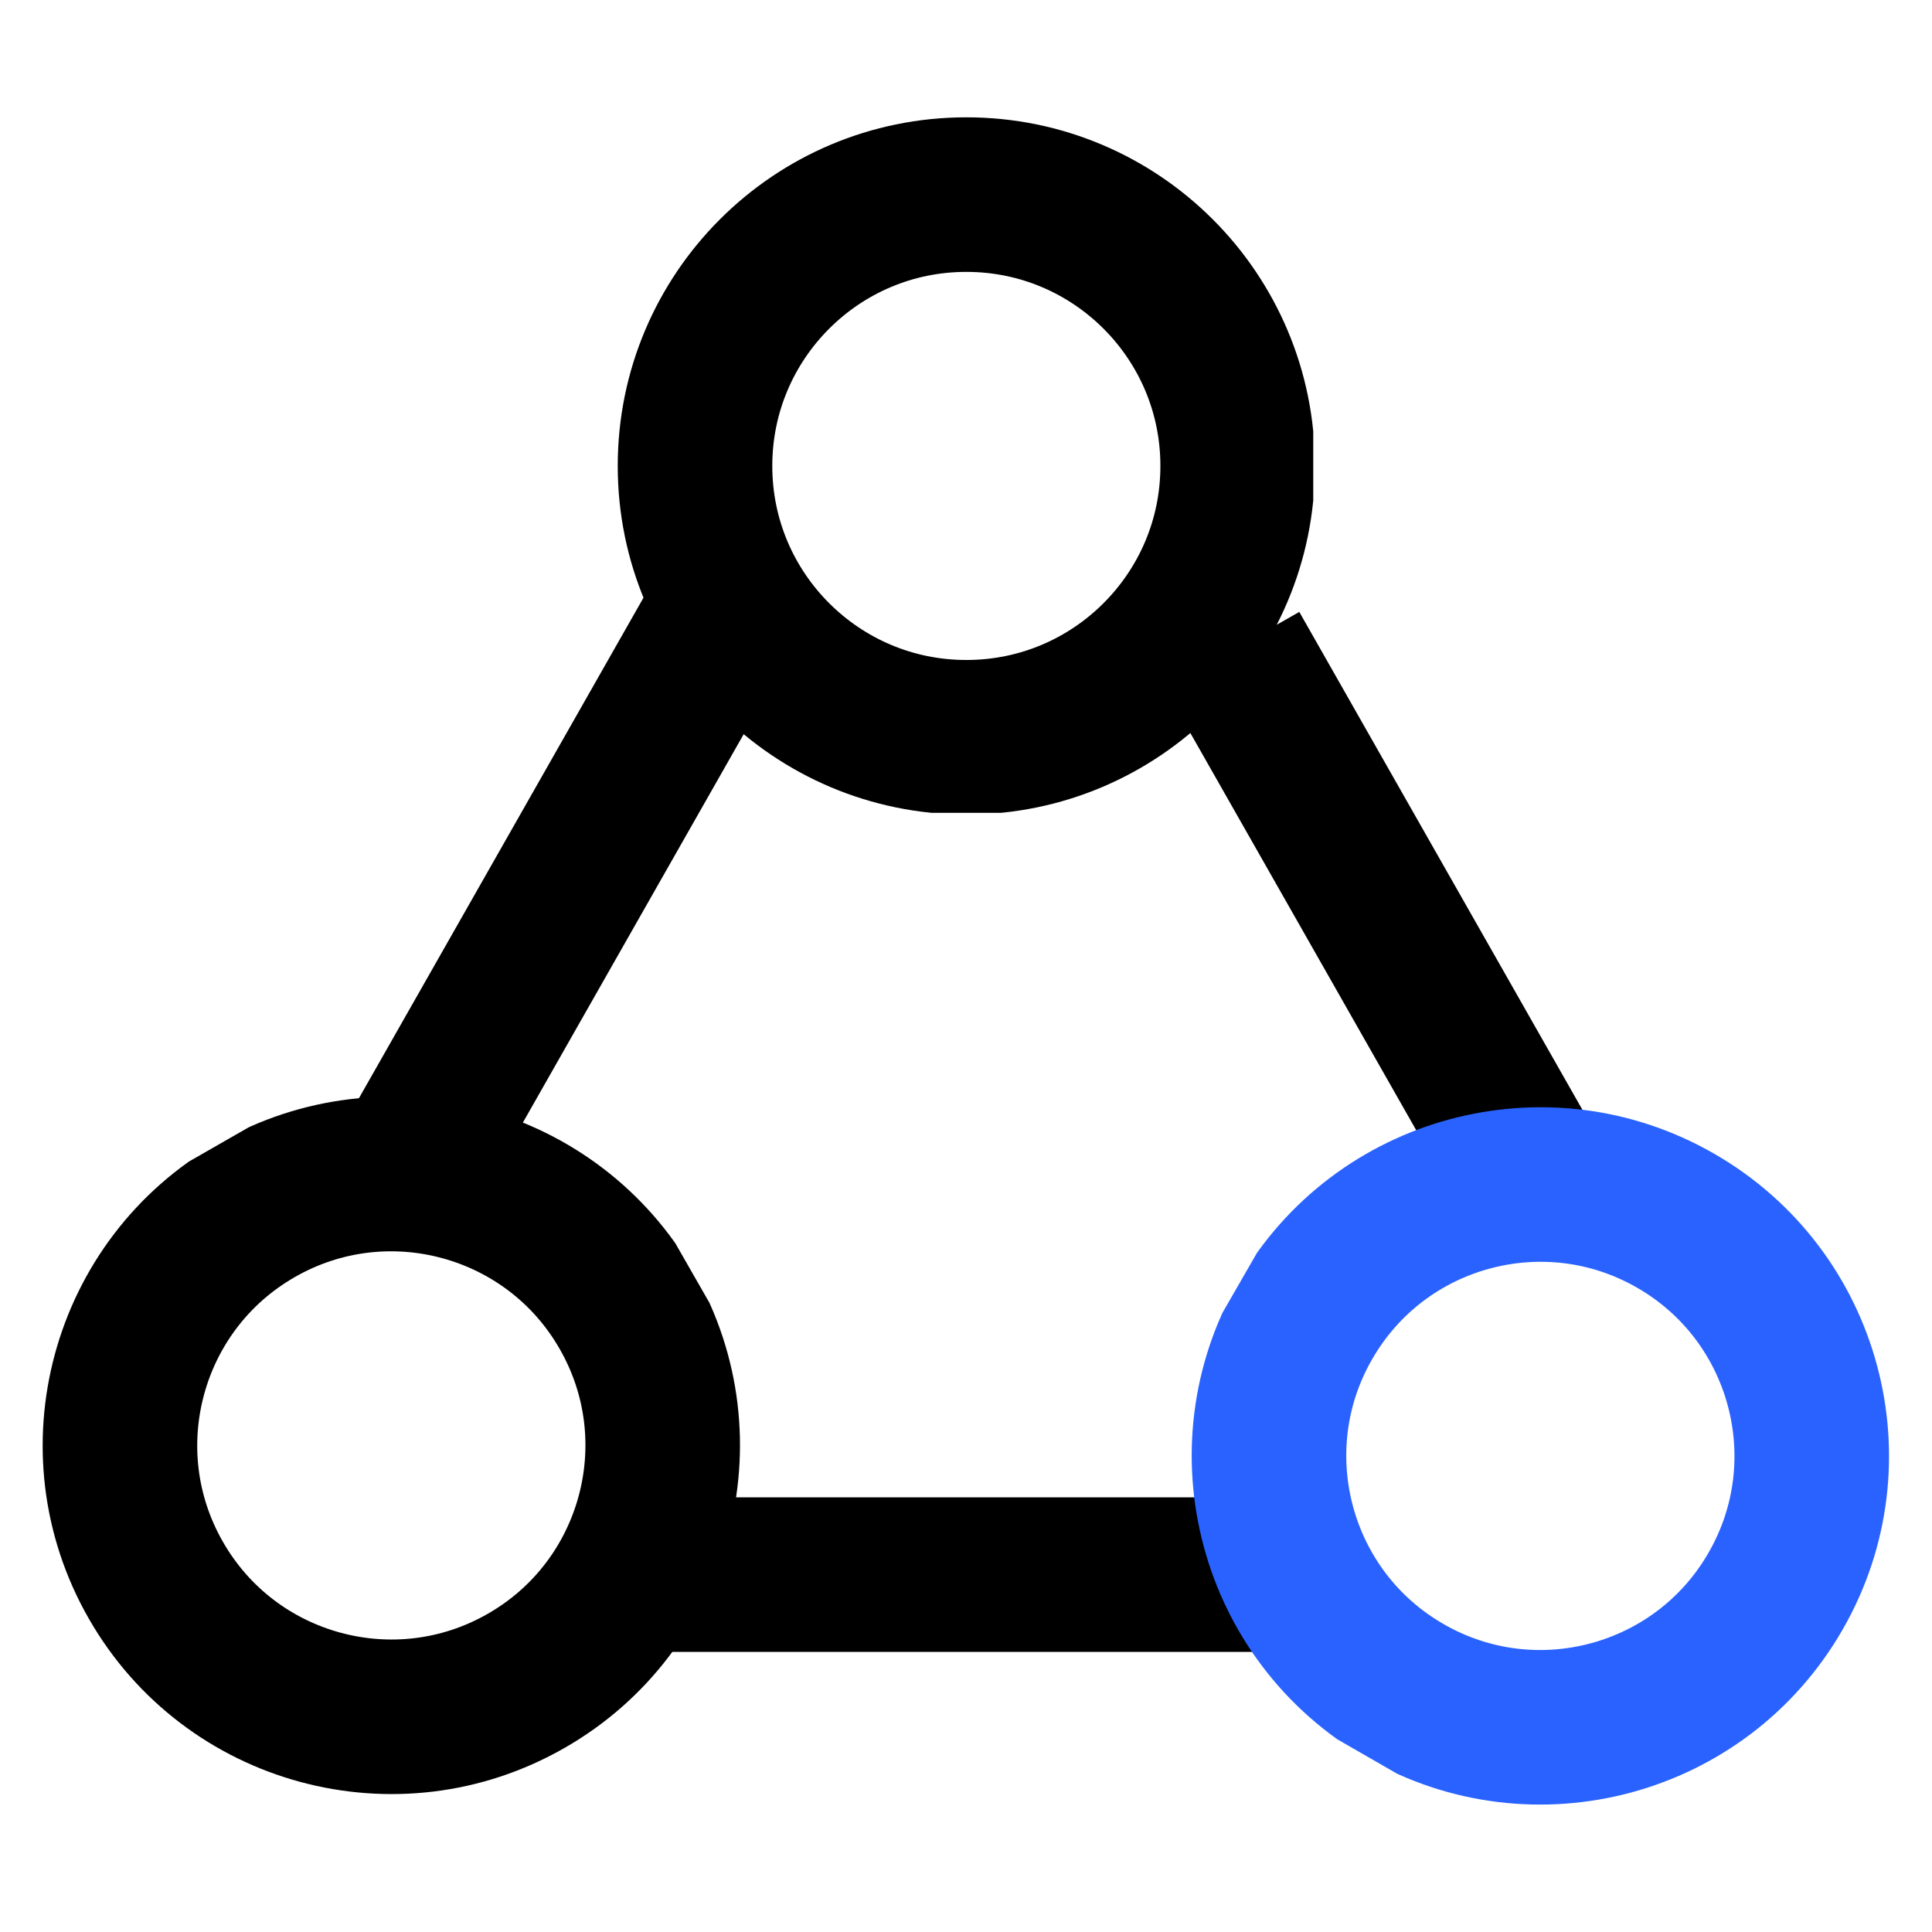
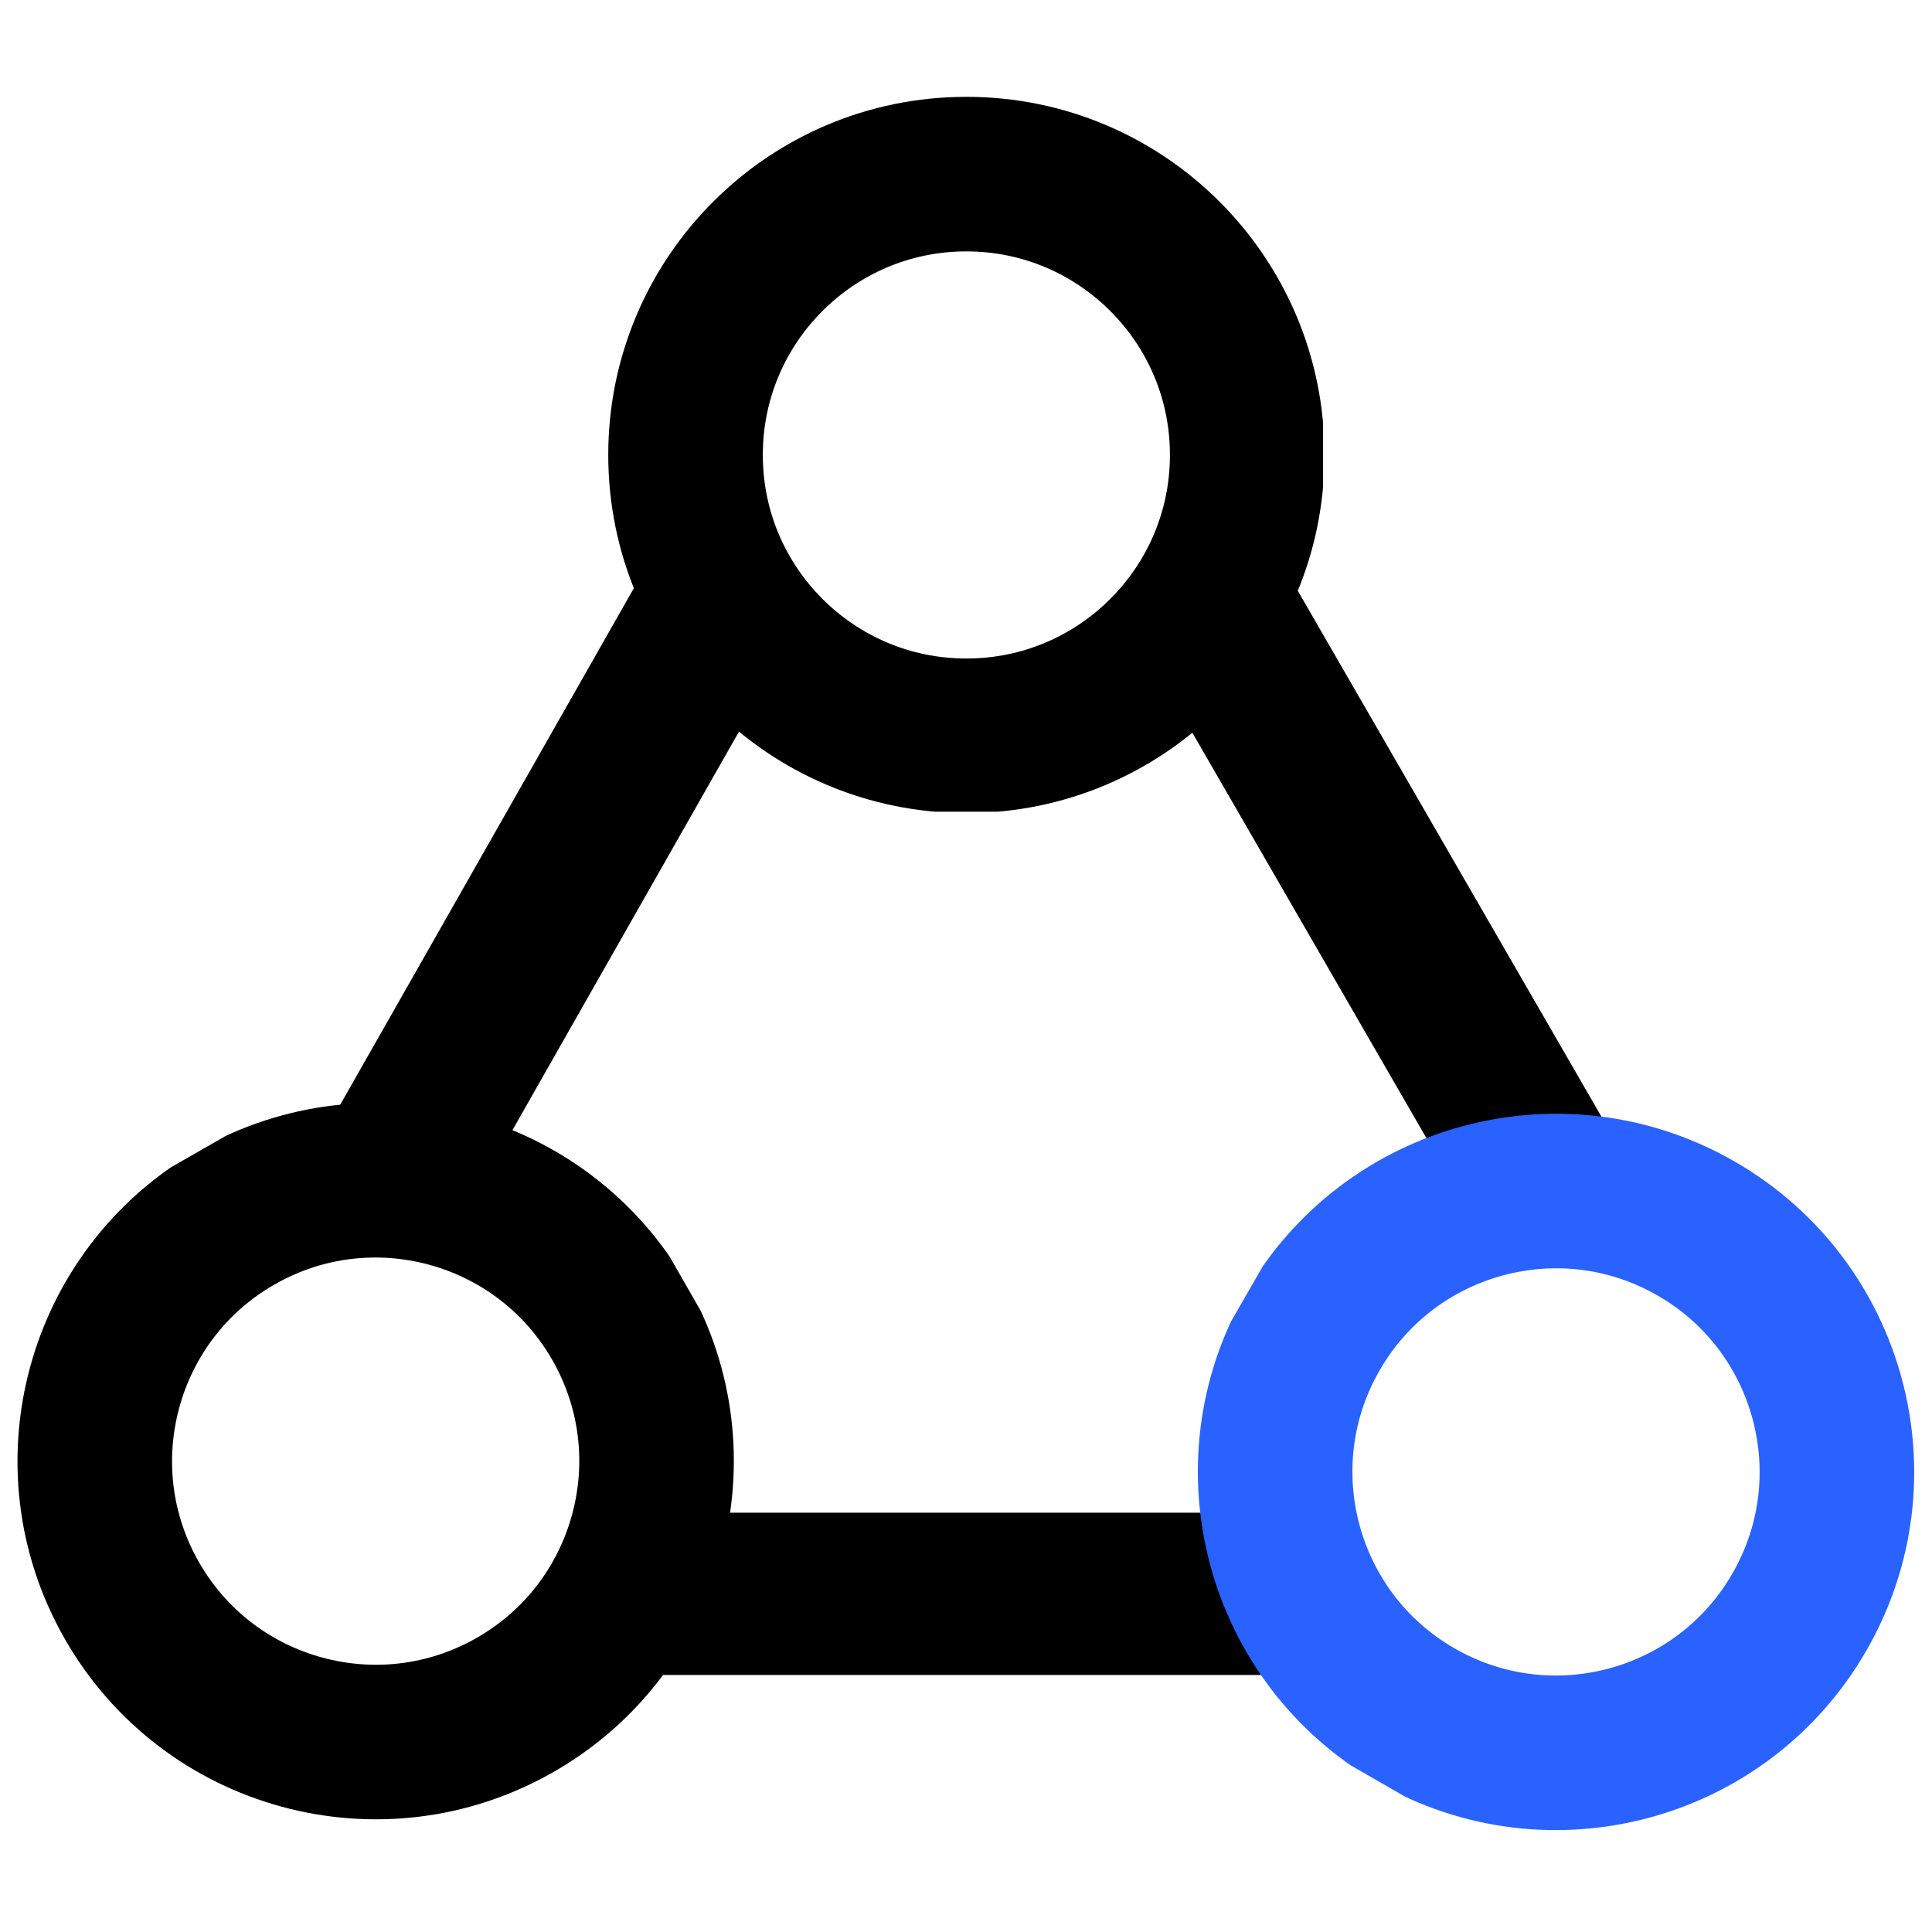
<svg xmlns="http://www.w3.org/2000/svg" width="500" zoomAndPan="magnify" viewBox="0 0 375 375" height="500" preserveAspectRatio="xMidYMid meet" version="1.0">
  <defs>
-     <clipPath id="1c6d78b9dd">
-       <path d="M 119.902 22.773 L 254.902 22.773 L 254.902 157.773 L 119.902 157.773 Z M 119.902 22.773 " clip-rule="nonzero" />
+     <clipPath id="01bedace8a">
+       <path d="M 118.062 18.797 L 256.812 18.797 L 256.812 157.547 L 118.062 157.547 Z M 118.062 18.797 " clip-rule="nonzero" />
    </clipPath>
-     <clipPath id="565b131a0b">
-       <path d="M 187.566 22.773 C 150.195 22.773 119.902 53.066 119.902 90.438 C 119.902 127.809 150.195 158.102 187.566 158.102 C 224.938 158.102 255.23 127.809 255.23 90.438 C 255.23 53.066 224.938 22.773 187.566 22.773 Z M 187.566 22.773 " clip-rule="nonzero" />
+     <clipPath id="523364e95b">
+       <path d="M 187.57 18.797 C 149.18 18.797 118.062 49.918 118.062 88.305 C 118.062 126.695 149.18 157.816 187.57 157.816 C 225.961 157.816 257.082 126.695 257.082 88.305 C 257.082 49.918 225.961 18.797 187.57 18.797 Z M 187.57 18.797 " clip-rule="nonzero" />
    </clipPath>
-     <clipPath id="d81b8dc342">
-       <path d="M 8 212 L 144 212 L 144 349 L 8 349 Z M 8 212 " clip-rule="nonzero" />
+     <clipPath id="8149ea9694">
+       <path d="M 3 214 L 143 214 L 143 354 L 3 354 Z M 3 214 " clip-rule="nonzero" />
    </clipPath>
-     <clipPath id="70baf4ba2d">
-       <path d="M 50.879 372.902 L -16.227 255.758 L 100.914 188.656 L 168.02 305.797 Z M 50.879 372.902 " clip-rule="nonzero" />
+     <clipPath id="9b885522bc">
+       <path d="M 47.156 378.473 L -21.812 258.078 L 98.582 189.109 L 167.551 309.504 Z M 47.156 378.473 " clip-rule="nonzero" />
    </clipPath>
-     <clipPath id="b89aad23b1">
-       <path d="M 50.879 372.902 L -16.391 255.477 L 101.035 188.207 L 168.305 305.633 Z M 50.879 372.902 " clip-rule="nonzero" />
+     <clipPath id="f38776ce8a">
+       <path d="M 47.156 378.473 L -21.949 257.844 L 98.68 188.738 L 167.785 309.367 Z M 47.156 378.473 " clip-rule="nonzero" />
    </clipPath>
-     <clipPath id="50ebd0ec3d">
-       <path d="M 17.242 314.188 C 35.82 346.613 77.164 357.844 109.59 339.266 C 142.016 320.691 153.246 279.348 134.668 246.922 C 116.094 214.496 74.75 203.266 42.324 221.84 C 9.898 240.418 -1.332 281.762 17.242 314.188 Z M 17.242 314.188 " clip-rule="nonzero" />
+     <clipPath id="fd9466f417">
+       <path d="M 12.602 318.156 C 31.688 351.469 74.16 363.004 107.469 343.922 C 140.781 324.84 152.312 282.367 133.23 249.055 C 114.148 215.742 71.676 204.211 38.367 223.293 C 5.055 242.375 -6.48 284.848 12.602 318.156 Z M 12.602 318.156 " clip-rule="nonzero" />
    </clipPath>
-     <clipPath id="7b7b46e130">
-       <path d="M 231 214 L 367 214 L 367 351 L 231 351 Z M 231 214 " clip-rule="nonzero" />
+     <clipPath id="7b0ee08a1e">
+       <path d="M 232 216 L 372 216 L 372 356 L 232 356 Z M 232 216 " clip-rule="nonzero" />
    </clipPath>
-     <clipPath id="eca3a36fa8">
-       <path d="M 391.379 257.699 L 324.039 374.703 L 207.035 307.363 L 274.375 190.359 Z M 391.379 257.699 " clip-rule="nonzero" />
+     <clipPath id="5e20f940ff">
+       <path d="M 396.941 260.129 L 327.727 380.383 L 207.473 311.172 L 276.688 190.914 Z M 396.941 260.129 " clip-rule="nonzero" />
    </clipPath>
-     <clipPath id="68e730e5ef">
-       <path d="M 391.379 257.699 L 323.875 374.988 L 206.586 307.484 L 274.09 190.195 Z M 391.379 257.699 " clip-rule="nonzero" />
+     <clipPath id="12dd77c6bb">
+       <path d="M 396.941 260.129 L 327.594 380.617 L 207.105 311.27 L 276.453 190.781 Z M 396.941 260.129 " clip-rule="nonzero" />
    </clipPath>
-     <clipPath id="0bd2a9ca5a">
-       <path d="M 357.629 316.344 C 376.27 283.957 365.125 242.59 332.734 223.945 C 300.348 205.305 258.98 216.449 240.34 248.84 C 221.699 281.227 232.844 322.594 265.23 341.234 C 297.617 359.879 338.988 348.734 357.629 316.344 Z M 357.629 316.344 " clip-rule="nonzero" />
+     <clipPath id="995b206a16">
+       <path d="M 362.266 320.371 C 381.418 287.102 369.969 244.605 336.695 225.453 C 303.426 206.305 260.93 217.754 241.777 251.023 C 222.629 284.297 234.078 326.793 267.352 345.941 C 300.621 365.094 343.117 353.645 362.266 320.371 Z M 362.266 320.371 " clip-rule="nonzero" />
    </clipPath>
  </defs>
-   <g clip-path="url(#1c6d78b9dd)">
-     <g clip-path="url(#565b131a0b)">
-       <path stroke-linecap="butt" transform="matrix(0.75, 0, 0, 0.75, 119.903, 22.77293)" fill="none" stroke-linejoin="miter" d="M 90.218 0.001 C 40.39 0.001 -0.001 40.391 -0.001 90.219 C -0.001 140.048 40.39 180.438 90.218 180.438 C 140.046 180.438 180.437 140.048 180.437 90.219 C 180.437 40.391 140.046 0.001 90.218 0.001 Z M 90.218 0.001 " stroke="#000000" stroke-width="80" stroke-opacity="1" stroke-miterlimit="4" />
+   <g clip-path="url(#01bedace8a)">
+     <g clip-path="url(#523364e95b)">
+       <path stroke-linecap="butt" transform="matrix(0.75, 0, 0, 0.75, 118.0606, 18.79681)" fill="none" stroke-linejoin="miter" d="M 92.68 0 C 41.492 0 0.003 41.495 0.003 92.677 C 0.003 143.865 41.492 185.359 92.68 185.359 C 143.867 185.359 185.362 143.865 185.362 92.677 C 185.362 41.495 143.867 0 92.68 0 Z M 92.68 0 " stroke="#000000" stroke-width="80" stroke-opacity="1" stroke-miterlimit="4" />
    </g>
  </g>
-   <g clip-path="url(#d81b8dc342)">
-     <g clip-path="url(#70baf4ba2d)">
-       <g clip-path="url(#b89aad23b1)">
-         <g clip-path="url(#50ebd0ec3d)">
-           <path stroke-linecap="butt" transform="matrix(-0.372801, -0.650784, 0.650784, -0.372801, 50.87751, 372.9007)" fill="none" stroke-linejoin="miter" d="M 90.22 -0.002 C 40.393 0.002 -0.001 40.391 0.002 90.219 C 0.001 140.044 40.391 180.438 90.218 180.435 C 140.043 180.436 180.437 140.046 180.438 90.221 C 180.435 40.393 140.045 -0.001 90.22 -0.002 Z M 90.22 -0.002 " stroke="#000000" stroke-width="80" stroke-opacity="1" stroke-miterlimit="4" />
+   <g clip-path="url(#8149ea9694)">
+     <g clip-path="url(#9b885522bc)">
+       <g clip-path="url(#f38776ce8a)">
+         <g clip-path="url(#fd9466f417)">
+           <path stroke-linecap="butt" transform="matrix(-0.372801, -0.650784, 0.650784, -0.372801, 47.15461, 378.4712)" fill="none" stroke-linejoin="miter" d="M 92.682 -0.002 C 41.491 0.001 -0.003 41.495 -0.002 92.678 C -0.003 143.866 41.493 185.356 92.681 185.357 C 143.868 185.358 185.359 143.862 185.357 92.679 C 185.358 41.491 143.865 -0.003 92.682 -0.002 Z M 92.682 -0.002 " stroke="#000000" stroke-width="80" stroke-opacity="1" stroke-miterlimit="4" />
        </g>
      </g>
    </g>
  </g>
-   <path stroke-linecap="butt" transform="matrix(0.75, 0, 0, 0.75, 129.6344, 290.6309)" fill="none" stroke-linejoin="miter" d="M -0.002 20.003 L 154.31 20.003 " stroke="#000000" stroke-width="40" stroke-opacity="1" stroke-miterlimit="4" />
-   <path stroke-linecap="butt" transform="matrix(-0.370747, -0.651956, 0.651956, -0.370747, 281.2179, 230.5081)" fill="none" stroke-linejoin="miter" d="M -0.001 20.001 L 148.637 20.003 " stroke="#000000" stroke-width="40" stroke-opacity="1" stroke-miterlimit="4" />
-   <g clip-path="url(#7b7b46e130)">
-     <g clip-path="url(#eca3a36fa8)">
-       <g clip-path="url(#68e730e5ef)">
-         <g clip-path="url(#0bd2a9ca5a)">
-           <path stroke-linecap="butt" transform="matrix(-0.374122, 0.650025, -0.650025, -0.374122, 391.3804, 257.7)" fill="none" stroke-linejoin="miter" d="M 90.217 -0.001 C 40.393 -0.002 0.001 40.391 -0.001 90.222 C -0.002 140.046 40.391 180.438 90.219 180.435 C 140.043 180.436 180.435 140.044 180.435 90.22 C 180.44 40.393 140.046 -0.003 90.217 -0.001 Z M 90.217 -0.001 " stroke="#2962ff" stroke-width="80" stroke-opacity="1" stroke-miterlimit="4" />
+   <path stroke-linecap="butt" transform="matrix(0.75, 0, 0, 0.75, 128.0573, 293.6144)" fill="none" stroke-linejoin="miter" d="M 0.002 20.998 L 158.512 20.998 " stroke="#000000" stroke-width="42" stroke-opacity="1" stroke-miterlimit="4" />
+   <path stroke-linecap="butt" transform="matrix(-0.375, -0.649519, 0.649519, -0.375, 283.5313, 232.4545)" fill="none" stroke-linejoin="miter" d="M 0.001 21.002 L 176.173 20.999 " stroke="#000000" stroke-width="42" stroke-opacity="1" stroke-miterlimit="4" />
+   <g clip-path="url(#7b0ee08a1e)">
+     <g clip-path="url(#5e20f940ff)">
+       <g clip-path="url(#12dd77c6bb)">
+         <g clip-path="url(#995b206a16)">
+           <path stroke-linecap="butt" transform="matrix(-0.374122, 0.650025, -0.650025, -0.374122, 396.9408, 260.128)" fill="none" stroke-linejoin="miter" d="M 92.68 0.003 C 41.495 -0.002 0.001 41.493 -0.001 92.682 C -0.001 143.864 41.494 185.358 92.679 185.362 C 143.865 185.36 185.359 143.865 185.357 92.678 C 185.361 41.494 143.866 0 92.68 0.003 Z M 92.68 0.003 " stroke="#2962ff" stroke-width="80" stroke-opacity="1" stroke-miterlimit="4" />
        </g>
      </g>
    </g>
  </g>
-   <path stroke-linecap="butt" transform="matrix(0.370661, -0.652005, 0.652005, 0.370661, 68.23877, 215.6797)" fill="none" stroke-linejoin="miter" d="M -0.002 19.999 L 154.308 20.003 " stroke="#000000" stroke-width="40" stroke-opacity="1" stroke-miterlimit="4" />
+   <path stroke-linecap="butt" transform="matrix(0.370661, -0.652005, 0.652005, 0.370661, 64.69113, 216.7921)" fill="none" stroke-linejoin="miter" d="M 0.002 20.998 L 158.515 20.997 " stroke="#000000" stroke-width="42" stroke-opacity="1" stroke-miterlimit="4" />
</svg>
